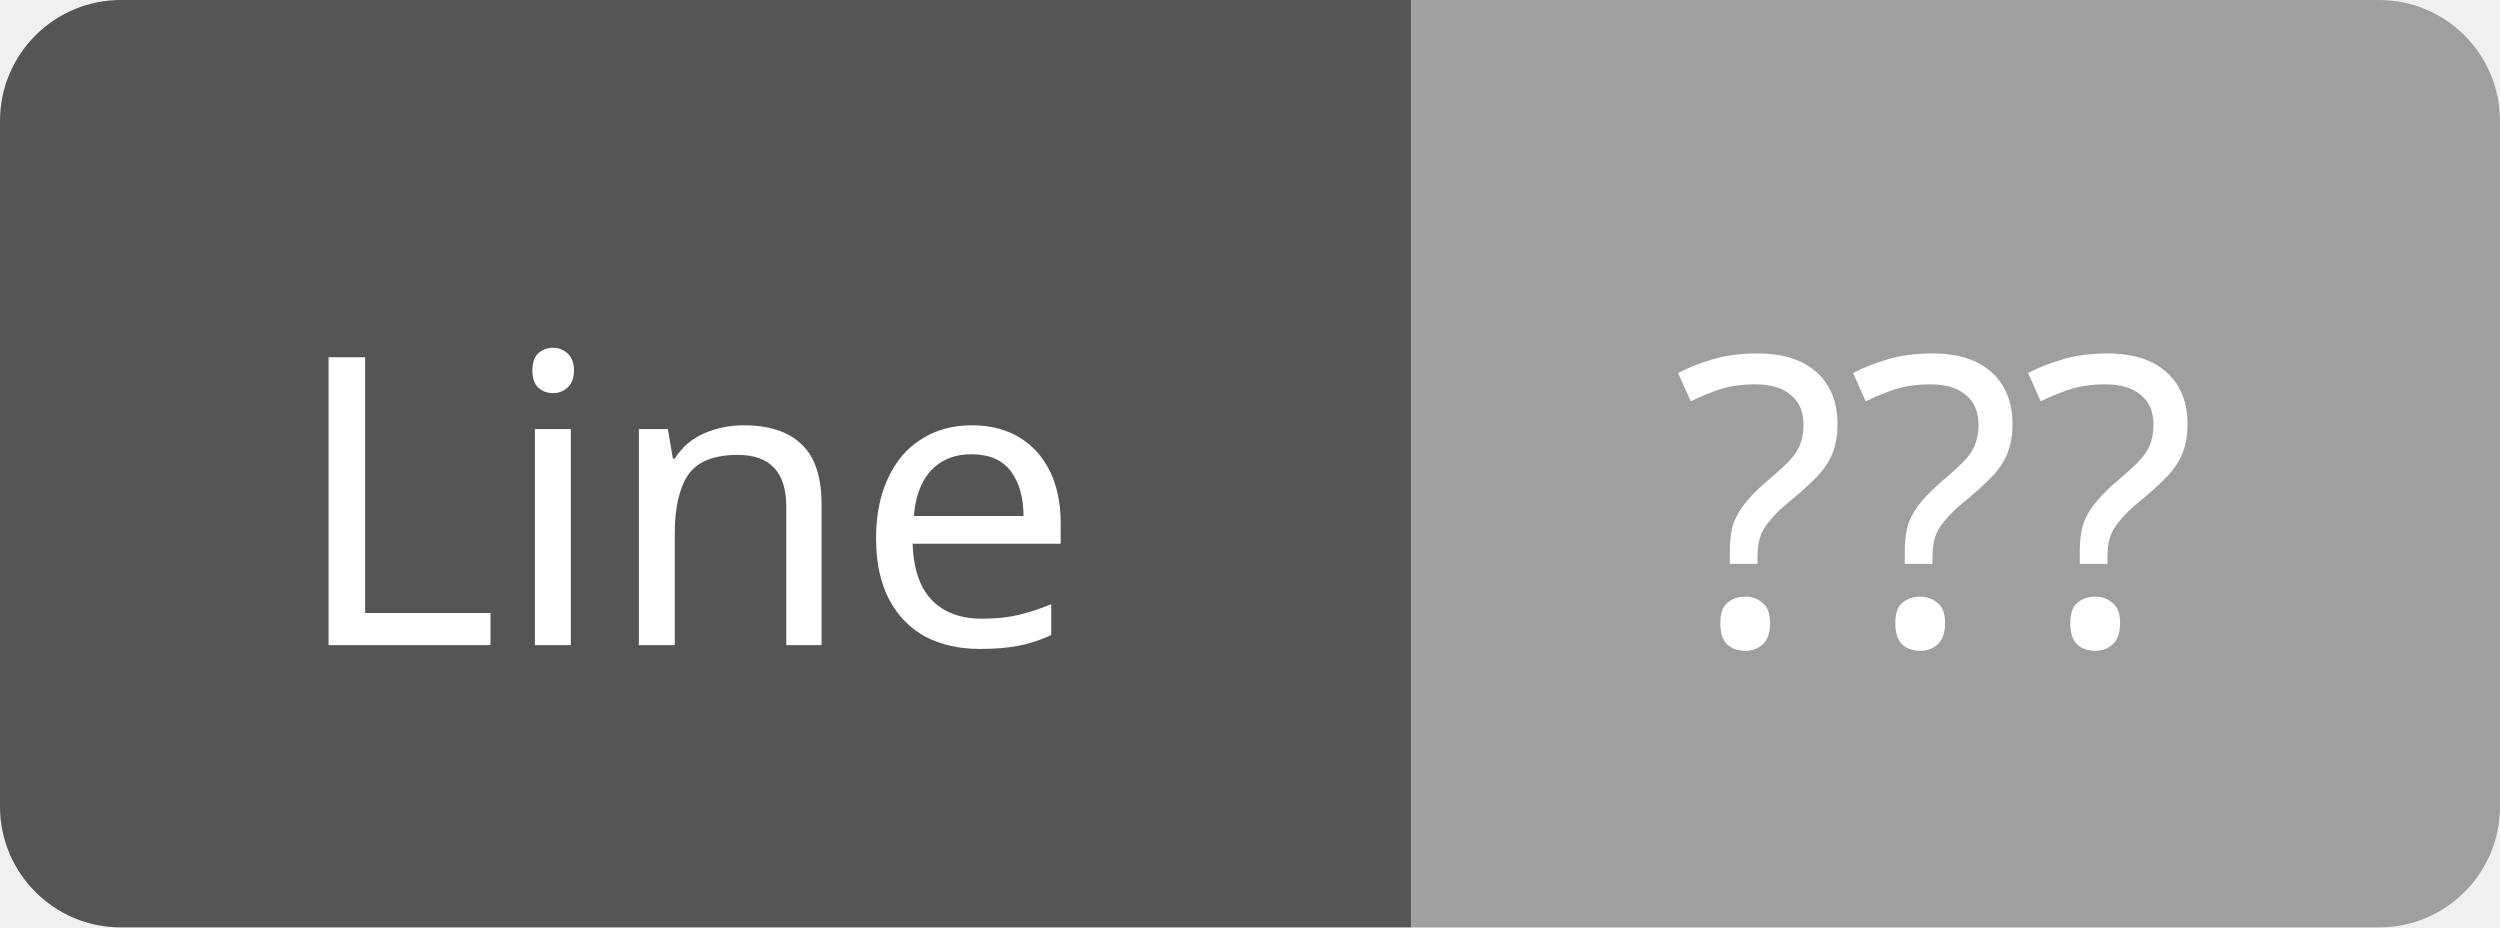
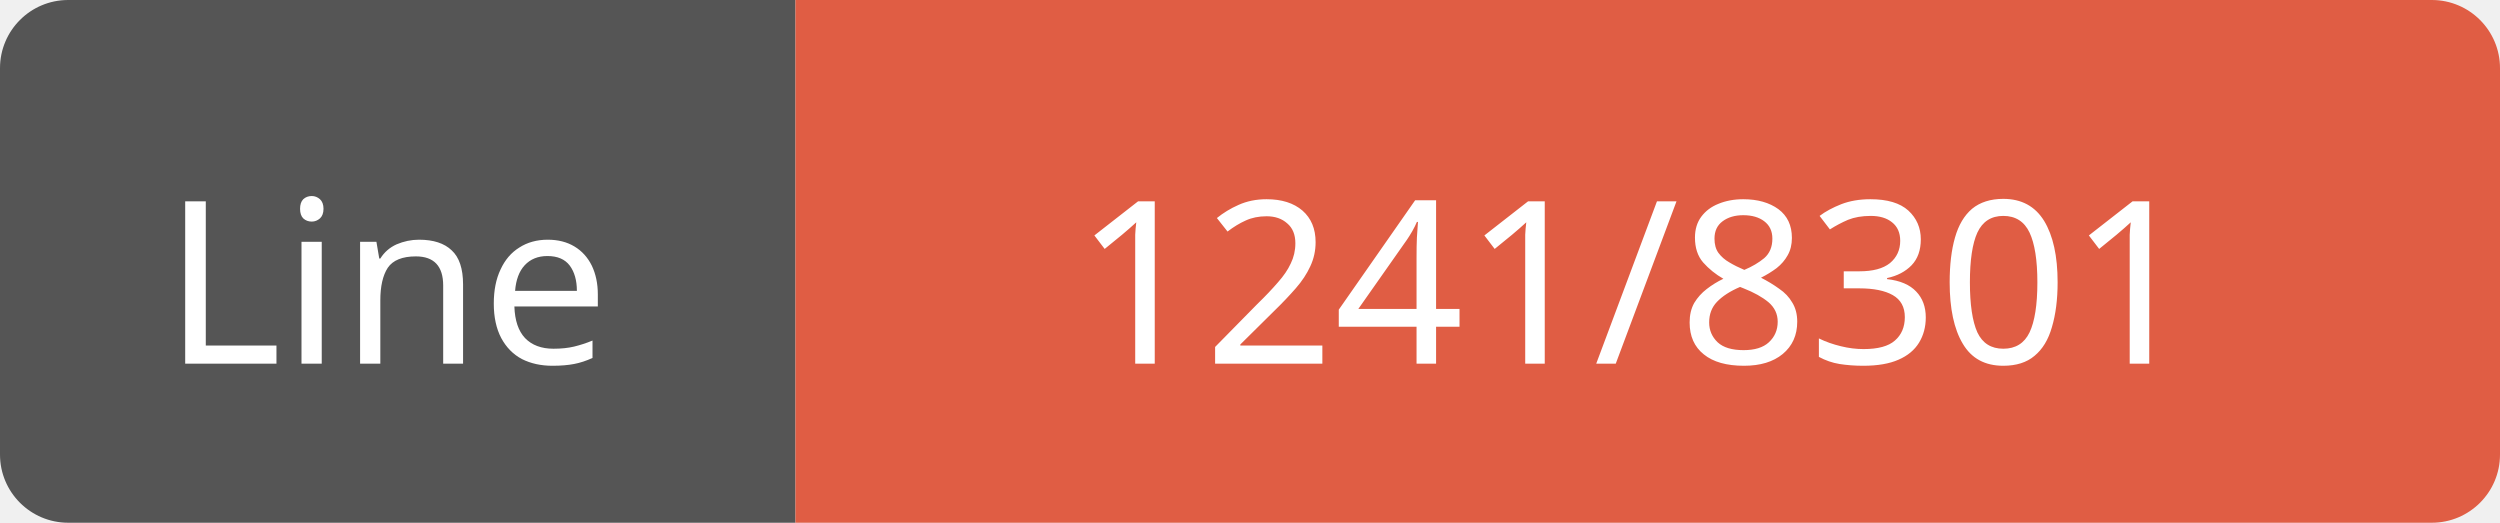
- <svg xmlns="http://www.w3.org/2000/svg" width="62" height="23">
+ <svg xmlns="http://www.w3.org/2000/svg" width="110" height="23">
  <path d="M3,0 h29 h3 v23 h-3 h-29 a3,3 0 0 1 -3,-3 v-17 a3,3 0 0 1 3,-3 z" fill="#555" />
-   <path d="M38,0 h21 a3,3 0 0 1 3,3 v17 a3,3 0 0 1 -3,3 h-21 h-3 v-23 h3 z" fill="#9f9f9f" />
+   <path d="M38,0 h69 a3,3 0 0 1 3,3 v17 a3,3 0 0 1 -3,3 h-69 h-3 v-23 h3 z" fill="#e05d44" />
  <text x="17" y="16" fill="#fff" font-family="Verdana" font-size="10" text-anchor="middle">Line</text>
-   <text x="48" y="16" fill="#fff" font-family="Verdana" font-size="10" text-anchor="middle">???</text>
+   <text x="72" y="16" fill="#fff" font-family="Verdana" font-size="10" text-anchor="middle">1241/8301</text>
</svg>
